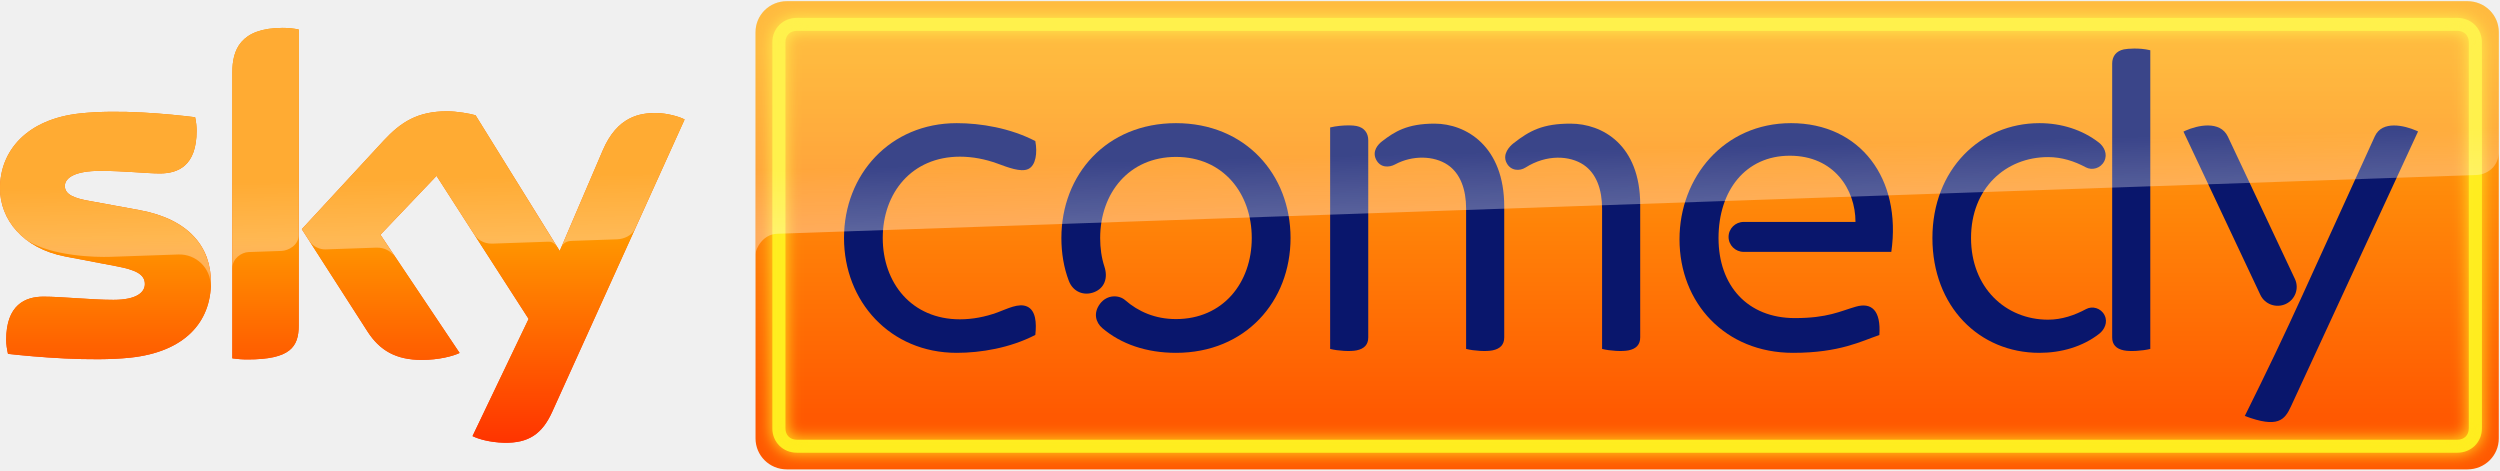
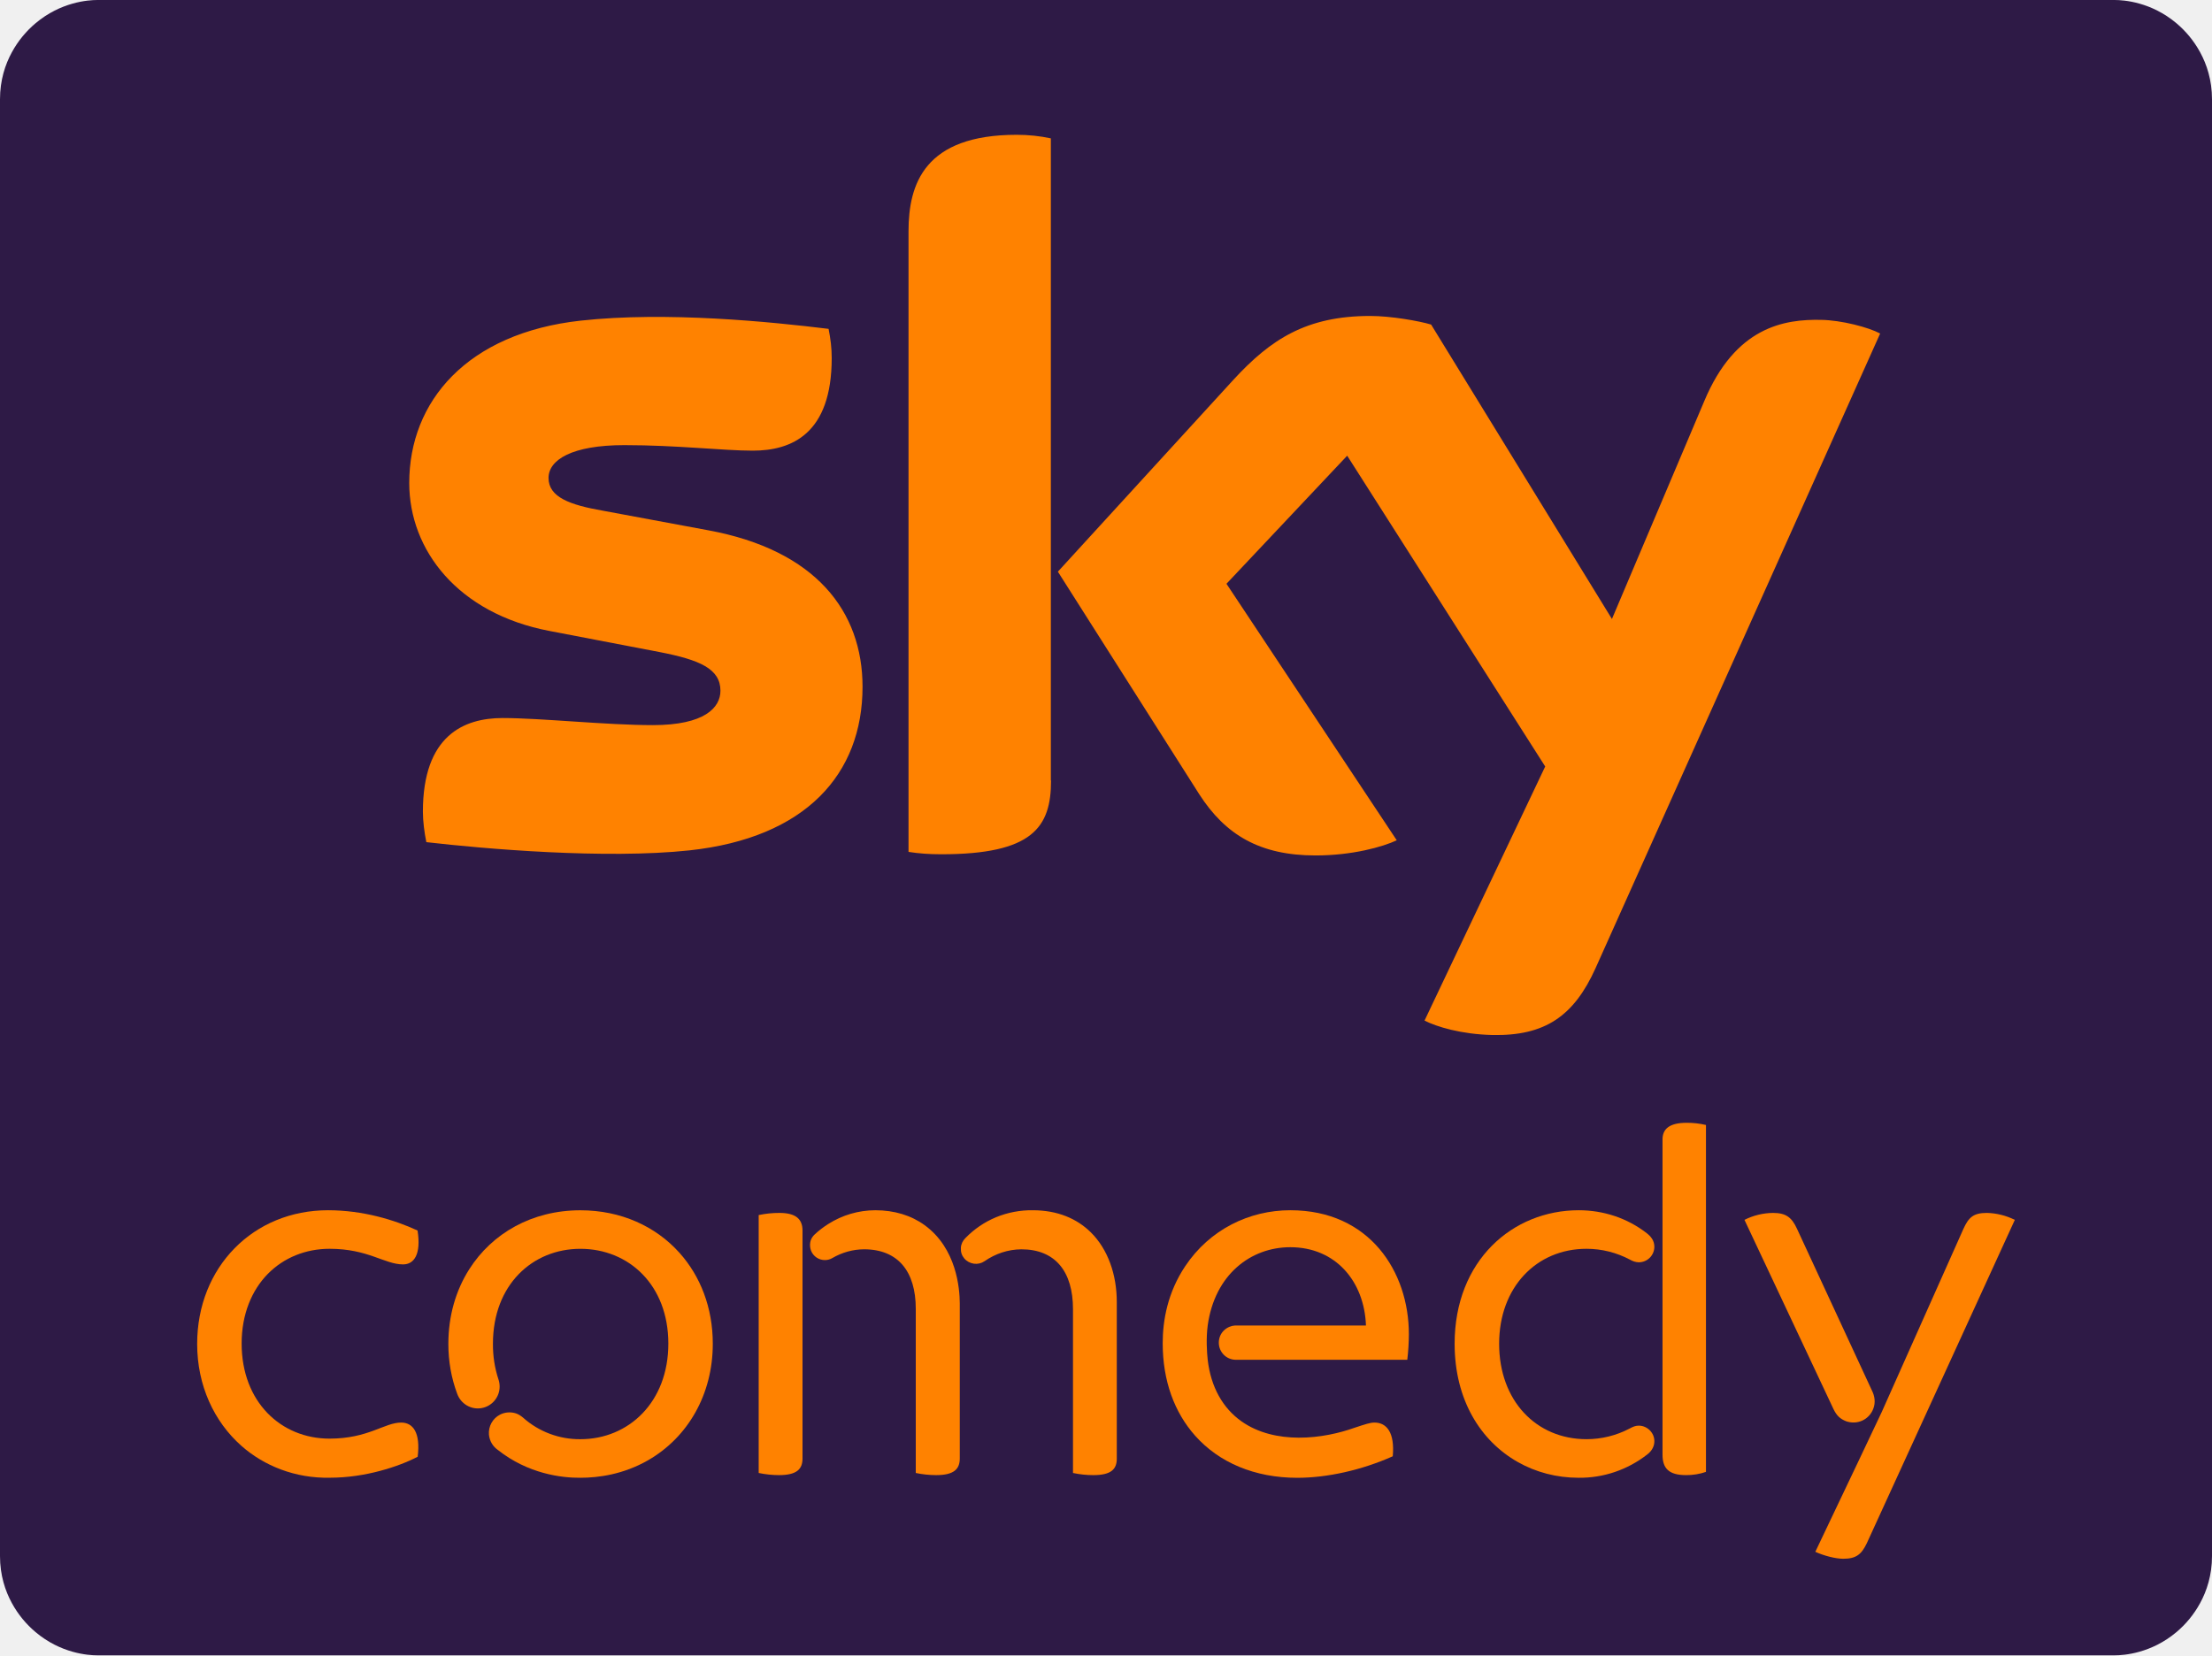
- <svg xmlns="http://www.w3.org/2000/svg" xmlns:xlink="http://www.w3.org/1999/xlink" width="2656.3" height="500" version="1.1" viewBox="0 0 702.82 132.29">
-   <link rel="stylesheet" type="text/css" />
-   <link rel="stylesheet" type="text/css" />
-   <style type="text/css" />
-   <defs>
-     <linearGradient id="linearGradient1853">
-       <stop stop-color="#f30" offset="0" />
-       <stop stop-color="#ff9600" offset="1" />
-     </linearGradient>
-     <filter id="filter1938" x="-.011" y="-.041" width="1.021" height="1.082" color-interpolation-filters="sRGB">
-       <feGaussianBlur stdDeviation="9.541" />
-     </filter>
-     <linearGradient id="linearGradient4800" x1="259.67" x2="259.67" y1="168.49" y2="98.44" gradientUnits="userSpaceOnUse" xlink:href="#linearGradient1853" />
-     <linearGradient id="linearGradient4803" x1="628.95" x2="628.95" y1="158.56" y2="35.602" gradientUnits="userSpaceOnUse">
-       <stop stop-color="#ff5901" offset="0" />
-       <stop stop-color="#ffa90f" offset="1" />
-     </linearGradient>
-     <linearGradient id="linearGradient4823" x1="259.67" x2="259.67" y1="168.49" y2="27.881" gradientUnits="userSpaceOnUse" xlink:href="#linearGradient1853" />
-     <linearGradient id="linearGradient4825" x1="995" x2="992.98" y1="374.5" y2="291.85" gradientUnits="userSpaceOnUse">
-       <stop stop-color="#fff" stop-opacity=".337" offset="0" />
-       <stop stop-color="#fff" stop-opacity=".199" offset="1" />
-     </linearGradient>
-   </defs>
-   <g transform="translate(-90.411 -44.735)">
-     <g transform="matrix(.83755 0 0 .82906 14.687 30.028)" stroke-width="3.188">
-       <path d="m161.22 113.45c0 13.633-8.912 23.59-27.015 25.56-13.117 1.402-32.106-0.251-41.111-1.283-0.344-1.481-0.608-3.306-0.608-4.747 0-11.927 6.466-14.651 12.496-14.651 6.268 0 16.159 1.084 23.511 1.084 8.079 0 10.539-2.737 10.539-5.355 0-3.412-3.266-4.84-9.534-6.043l-17.164-3.306c-14.294-2.737-21.924-12.628-21.924-23.114 0-12.747 9.018-23.418 26.777-25.388 13.421-1.454 29.752 0.185 38.717 1.283 0.331 1.547 0.502 3.002 0.502 4.602 0 11.888-6.268 14.453-12.311 14.453-4.654 0-11.848-0.873-20.073-0.873-8.383 0-11.848 2.327-11.848 5.144 0 2.975 3.306 4.205 8.555 5.117l16.41 3.041c16.859 3.107 24.079 12.694 24.079 24.476m29.461 14.638c0 7.312-2.883 11.531-17.15 11.531-1.891 0-3.544-0.132-5.131-0.37v-97.005c0-7.365 2.512-15.048 16.926-15.048 1.812 0 3.65 0.185 5.355 0.542zm58.34 37.527c1.865 0.952 5.712 2.116 10.552 2.248 8.278 0.185 12.813-3.002 16.159-10.42l44.469-99.2c-1.825-0.992-5.884-2.089-9.216-2.169-5.712-0.092-13.395 1.071-18.301 12.774l-14.4 33.997-28.245-46.016c-1.825-0.555-6.268-1.349-9.534-1.349-9.957 0-15.537 3.676-21.316 9.944l-27.464 30.03 22.096 34.764c4.073 6.334 9.454 9.56 18.195 9.56 5.712 0 10.473-1.296 12.668-2.354l-26.592-40.092 18.843-19.967 30.916 48.516z" fill="url(#linearGradient4823)" />
-       <path d="m354.5 18.149h564.15c5.812 0 10.49 4.679 10.49 10.49v137.77c0 5.812-4.679 10.49-10.49 10.49h-564.15c-5.812 0-10.49-4.679-10.49-10.49v-137.77c0-5.812 4.679-10.49 10.49-10.49z" fill="url(#linearGradient4803)" />
-       <path d="m543.3 60.252c-2.063-0.024-4.553 0.236-6.422 0.702v75.103c2.717 0.678 6.752 0.919 8.87 0.487 2.6-0.529 3.924-1.97 3.924-4.384v-66.885c0-2.413-1.324-4.279-3.924-4.809-0.662-0.135-1.511-0.204-2.448-0.215z" fill="#09166c" />
-       <path d="m582.52 88.432v47.625c2.717 0.678 6.752 0.919 8.87 0.487 2.6-0.529 3.924-1.97 3.924-4.384v-44.39c0-20.401-12.746-28.108-23.406-28.108-9.223 0-13.416 2.746-17.605 5.997-1.245 0.966-3.451 3.248-1.993 6.193 1.415 2.857 4.384 2.716 6.331 1.654 5.863-3.199 13.074-2.996 17.66 0.109 4.374 2.962 6.218 8.527 6.218 14.816z" fill="#09166c" />
-       <path d="m628.16 88.432v47.625c2.717 0.678 6.752 0.919 8.87 0.487 2.6-0.529 3.924-1.97 3.924-4.384v-44.957c0-20.401-12.746-27.541-23.406-27.541-9.223 0-13.649 2.312-19.175 6.698-1.234 0.98-3.752 3.616-2.293 6.561 1.415 2.857 4.462 2.849 6.331 1.654 7.199-4.603 14.945-4.065 19.531-0.96 4.374 2.962 6.218 8.527 6.218 14.816z" fill="#09166c" />
-       <path d="m485.13 59.498c-23.324 0-38.459 17.435-38.459 38.942-3e-5 5.131 0.81 10.049 2.492 14.515 1.434 3.809 5.11 5.198 8.531 3.841s4.691-4.751 3.417-8.662c-0.978-3.001-1.424-6.281-1.424-9.693 0-15.185 9.654-27.495 25.443-27.495 15.789-2e-6 25.442 12.31 25.442 27.495s-9.653 27.494-25.442 27.494c-6.986 0-12.654-2.54-17.049-6.414-2.05-1.807-6.024-1.976-8.407 1.18s-1.488 6.38 0.74 8.3c6.277 5.412 14.83 8.381 24.716 8.381 23.324 0 38.459-17.435 38.459-38.942-1.4e-4 -21.507-15.135-38.942-38.459-38.942z" fill="#09166c" />
-       <path d="m824.02 62.022c-0.258 0.116-0.499 0.233-0.721 0.345l25.817 55.365c1.493 3.202 5.299 4.587 8.501 3.094s4.587-5.299 3.094-8.501l-22.489-48.228c-2.643-5.669-10.329-3.818-14.202-2.075z" fill="#09166c" />
-       <path d="m843.89 158.79c11.14 4.227 13.38 1.373 15.494-3.246l42.66-93.228c-0.217-0.107-0.453-0.217-0.706-0.327-3.791-1.649-11.309-3.563-13.811 1.987l-24.298 53.893c-6.067 13.456-11.483 24.935-19.339 40.921z" fill="#09166c" />
-       <path d="m806.73 34.199c1.5-0.017 3.569 0.114 5.438 0.58v101.28c-2.717 0.678-6.752 0.919-8.87 0.487-2.6-0.529-3.924-1.97-3.924-4.384v-92.871c0-2.413 1.324-4.279 3.924-4.809 0.662-0.135 1.932-0.265 3.433-0.282z" fill="#09166c" />
-       <path d="m411.54 59.498c-22.367 0-37.832 17.435-37.832 38.942-1.4e-4 21.507 15.466 38.942 37.832 38.942 8.082 0 17.959-1.662 26.379-6.071 0.465-4.198 0.131-8.301-2.724-9.617-2.855-1.316-6.662 0.764-10.018 1.999-4.05 1.491-8.34 2.323-12.548 2.323-16.234 0-25.92-12.346-25.92-27.576s9.686-27.576 25.92-27.576c4.207 0 8.497 0.832 12.548 2.323 3.356 1.235 7.871 3.079 10.396 1.857 2.525-1.222 3.095-5.466 2.346-9.475-8.42-4.409-18.297-6.071-26.379-6.071z" fill="#09166c" />
-       <path d="m774.93 59.498c-19.824 0-35.894 15.734-35.894 38.942 2.7e-4 23.208 15.692 38.942 35.894 38.942 7.406 0 14.533-2.093 20.098-6.463 1.713-1.345 3.002-3.888 1.779-6.319-1.223-2.43-4.096-3.193-6.195-2.052-3.816 2.076-8.148 3.59-12.742 3.59-14.288 0-25.871-10.881-25.871-27.7 2.4e-4 -16.819 11.583-27.432 25.871-27.432 4.594 0 8.832 1.389 12.647 3.465 2.099 1.142 4.972 0.379 6.195-2.052 1.223-2.43-0.065-4.973-1.779-6.319-5.565-4.37-12.598-6.604-20.003-6.604z" fill="#09166c" />
-       <path d="m691.54 59.498c-22.43-2e-6 -37.395 18.335-37.395 39.374 0 21.613 15.341 38.51 38.093 38.51 15.767 0 23.006-4.012 28.992-6.036 0.564-8.444-2.68-11.127-7.884-9.622-5.323 1.539-9.437 3.875-20.482 3.875-15.895 0-25.622-11.002-25.622-27.128 0-16.125 9.078-27.93 23.921-27.93s22.05 11.428 22.05 22.45h-37.521a5.078 5.078 0 0 0-5.078 5.078 5.078 5.078 0 0 0 5.078 5.078h49.548c3.521-24.835-10.419-43.652-33.699-43.652z" fill="#09166c" />
-       <path transform="scale(.26458)" d="m1352.7 89.949c-17.627 0-31.15 13.523-31.15 31.15v494.99c0 17.627 13.523 31.152 31.15 31.152h2106.5c17.627 0 31.15-13.525 31.15-31.152v-494.99c0-17.627-13.523-31.15-31.15-31.15zm0 16.631h2106.5c8.702 0 14.52 5.818 14.52 14.52v494.99c0 8.702-5.818 14.521-14.52 14.521h-2106.5c-8.702 0-14.527-5.82-14.527-14.521v-494.99c0-8.702 5.825-14.52 14.527-14.52z" color="#000000" color-rendering="auto" dominant-baseline="auto" fill="#ffed1f" font-family="sans-serif" image-rendering="auto" shape-rendering="auto" solid-color="#000000" text-rendering="auto" style="font-feature-settings:normal;font-variant-alternates:normal;font-variant-caps:normal;font-variant-ligatures:normal;font-variant-numeric:normal;font-variant-position:normal;isolation:auto;mix-blend-mode:normal;shape-padding:0;text-decoration-color:#000000;text-decoration-line:none;text-decoration-style:solid;text-indent:0;text-orientation:mixed;text-transform:none;white-space:normal" />
-       <path transform="scale(.26458)" d="m1352.7 89.949c-17.627 0-31.15 13.523-31.15 31.15v494.99c0 17.627 13.523 31.152 31.15 31.152h2106.5c17.627 0 31.15-13.525 31.15-31.152v-494.99c0-17.627-13.523-31.15-31.15-31.15zm0 16.631h2106.5c8.702 0 14.52 5.818 14.52 14.52v494.99c0 8.702-5.818 14.521-14.52 14.521h-2106.5c-8.702 0-14.527-5.82-14.527-14.521v-494.99c0-8.702 5.825-14.52 14.527-14.52z" color="#000000" color-rendering="auto" dominant-baseline="auto" fill="#ffed1f" filter="url(#filter1938)" font-family="sans-serif" image-rendering="auto" shape-rendering="auto" solid-color="#000000" text-rendering="auto" style="font-feature-settings:normal;font-variant-alternates:normal;font-variant-caps:normal;font-variant-ligatures:normal;font-variant-numeric:normal;font-variant-position:normal;isolation:auto;mix-blend-mode:normal;shape-padding:0;text-decoration-color:#000000;text-decoration-line:none;text-decoration-style:solid;text-indent:0;text-orientation:mixed;text-transform:none;white-space:normal" />
-       <path d="m161.22 113.45c0 13.633-8.912 23.59-27.015 25.56-13.117 1.402-32.106-0.251-41.111-1.283-0.344-1.481-0.608-3.306-0.608-4.747 0-11.927 6.466-14.651 12.496-14.651 6.268 0 16.159 1.084 23.511 1.084 8.079 0 10.539-2.737 10.539-5.355 0-3.412-3.266-4.84-9.534-6.043l-17.164-3.306c-14.294-2.737-21.924-12.628-21.924-23.114 0-12.747 9.018-23.418 26.777-25.388 13.421-1.454 29.752 0.185 38.717 1.283 0.331 1.547 0.502 3.002 0.502 4.602 0 11.888-6.268 14.453-12.311 14.453-4.654 0-11.848-0.873-20.073-0.873-8.383 0-11.848 2.327-11.848 5.144 0 2.975 3.306 4.205 8.555 5.117l16.41 3.041c16.859 3.107 24.079 12.694 24.079 24.476m29.461 14.638c0 7.312-2.883 11.531-17.15 11.531-1.891 0-3.544-0.132-5.131-0.37v-97.005c0-7.365 2.512-15.048 16.926-15.048 1.812 0 3.65 0.185 5.355 0.542zm58.34 37.527c1.865 0.952 5.712 2.116 10.552 2.248 8.278 0.185 12.813-3.002 16.159-10.42l44.469-99.2c-1.825-0.992-5.884-2.089-9.216-2.169-5.712-0.092-13.395 1.071-18.301 12.774l-14.4 33.997-28.245-46.016c-1.825-0.555-6.268-1.349-9.534-1.349-9.957 0-15.537 3.676-21.316 9.944l-27.464 30.03 22.096 34.764c4.073 6.334 9.454 9.56 18.195 9.56 5.712 0 10.473-1.296 12.668-2.354l-26.592-40.092 18.843-19.967 30.916 48.516z" fill="url(#linearGradient4800)" />
-       <path transform="scale(.26458)" d="m1339.8 68.596c-21.965 0-39.648 17.683-39.648 39.648v284.88c0-7.531 9.574-25.841 27.156-26.455l2155.9-75.322c13.869-0.485 28.504-10.88 28.504-29.568v-153.53c0-21.965-17.683-39.648-39.648-39.648zm-639.39 34.207c-54.475 0-63.971 29.038-63.971 56.875v251.13c0-12.48 11.657-20.408 20.662-20.723l41.605-1.453c9.073-0.317 21.945-7.54 21.945-20.23v-263.55c-6.447-1.349-13.395-2.049-20.242-2.049zm208.55 106.9c-37.633 0-58.723 13.893-80.562 37.582l-103.8 113.5 9.531 14.996c5.063 7.966 14.155 11.115 20.48 10.895l64.084-2.238c11.658-0.407 18.435 4.933 23.596 10.643l-18.037-27.197 71.217-75.467 48.131 75.531c3.054 4.792 10.694 11.752 22.617 11.336l70.709-2.471c5.407-0.189 7.66 1.718 11.584 6.633l-103.51-168.64c-6.897-2.099-23.689-5.098-36.033-5.098zm-422.8 0.582c-14.721 0.035-29.413 0.663-43.283 2.166-67.119 7.447-101.2 47.779-101.2 95.957 0 25.464 11.905 49.999 34.746 67.031 32.12 19.999 85.705 21.454 105.91 20.748l85.604-2.992c22.071-0.771 41.24 16.822 41.24 40.965 0.691-22.742-3.329-31.949-7.248-42.152-11.906-26.961-38.701-47.431-83.637-55.713l-62.021-11.494c-19.841-3.448-32.336-8.097-32.336-19.342 0-10.645 13.094-19.441 44.779-19.441 31.086 0 58.273 3.299 75.865 3.299 22.84 0 46.529-9.696 46.529-54.625 0-6.047-0.651-11.545-1.9-17.393-23.296-2.852-59.748-6.671-96.74-6.994-2.102-0.018-4.206-0.025-6.309-0.019zm685.05 1.666c-21.048 0.357-47.654 6.814-65.037 48.279l-52.465 123.87c3.385-7.991 10.38-8.235 14.652-8.385l56.256-1.965c8.367-0.292 18.835-4.751 22.57-13.084l62.99-140.52c-6.897-3.748-22.24-7.897-34.834-8.197-1.349-0.022-2.73-0.024-4.133 0z" fill="url(#linearGradient4825)" />
-     </g>
+ <svg xmlns="http://www.w3.org/2000/svg" viewBox="0 0 2535 1897.455">
+   <path d="M111.7 0c-11.02 0-42.05 2.34-70.92 26.62-10.57 8.89-19.94 20-27.18 33.28C5.97 73.9 0 91.87 0 113.81v1669.84c0 21.94 5.97 39.9 13.6 53.9 7.24 13.29 16.61 24.4 27.18 33.29 28.87 24.28 59.9 26.615 70.92 26.615h2311.6c11.02 0 42.05-2.335 70.92-26.615 10.58-8.89 19.94-20 27.18-33.29 7.62-14 13.6-31.96 13.6-53.9V113.81c0-21.94-5.98-39.91-13.6-53.91-7.24-13.28-16.6-24.39-27.18-33.28C2465.35 2.34 2434.32 0 2423.3 0Z" fill="#2e1a46" />
+   <g fill="#ff8200">
+     <path d="M1632.545 1169.864c13.881 7.096 41.969 15.637 77.391 16.517 60.852 1.357 93.889-21.918 118.533-76.456L2154.7 382.298c-13.391-7.193-44.478-15.28-67.546-15.65-42.021-.877-98.41 7.63-134.21 93.572l-105.621 249.29-207.216-337.467c-13.394-4.084-46.04-9.87-69.718-9.87-73.377 0-114.139 26.834-156.634 72.915l-201.403 220.198 161.997 255.098c29.987 46.566 69.39 70.187 133.343 70.187 42.022 0 76.904-9.794 93.022-17.377L1405.563 669.16l138.343-146.825 226.93 356.256ZM1204.52 894.633c0 53.664-21.064 84.58-125.779 84.58-13.867 0-25.905-.876-37.548-2.723V265.053c0-54.15 18.341-110.535 123.922-110.535 13.392 0 26.656 1.36 39.18 4.084V894.73ZM988.49 787.208c0 50.116-16.328 93.452-49.275 126.007s-82.514 54.332-148.991 61.525c-96.173 10.306-235.338-1.75-301.62-9.429-2.232-10.694-3.96-24.11-3.96-34.902 0-87.301 46.971-107.352 91.322-107.352 44.349 0 118.57 8.122 172.237 8.122 59.49 0 77.443-20.175 77.443-39.424 0-25.083-23.679-35.387-69.776-44.332l-126.26-24.206C524.798 703.19 469 630.591 469 553.595c0-93.522 66.286-171.779 196.523-186.07 98.405-10.792 218.254 1.37 284.052 9.439 2.232 11.179 3.59 21.87 3.59 33.439 0 87.203-46.197 106.164-90.45 106.164-33.966 0-86.856-6.332-147.22-6.332-60.362 0-86.857 17.015-86.857 37.625 0 21.97 24.216 30.916 62.742 37.622l120.29 22.36c61.77 11.422 105.935 34.683 134.698 65.89s42.122 70.36 42.122 113.574Z" />
+     <path d="M225.95 1540.5c0-44.137 16.146-82.437 42.973-109.754s64.334-43.5 107.055-43.5c39.836 0 76.154 11.037 102.56 23.258 4.284 27.366-4.038 38.821-16.565 38.821-21.299 0-39.887-17.886-84.238-17.886-27.393 0-52.519 10.151-70.878 28.851-18.36 18.702-29.933 46.255-29.933 79.677 0 67.146 45.212 109.083 100.694 109.083 44.751 0 63.032-18.552 82.323-18.414 13.186.094 22.142 11.145 18.739 39.17-11.6 6.026-26.27 11.703-42.846 16.142-17.611 4.714-37.376 7.899-57.897 7.899-39.37.818-75.26-13.481-101.339-36.587-31.288-27.721-50.648-69.205-50.648-116.76" />
+     <path d="M816.875 1540.284c0 58.377-28.768 107.387-73.962 133.427-28.618 16.488-57.428 20.186-77.598 20.186-21.938.251-60.293-4.615-94.685-31.829-5.95-4.107-9.612-10.499-10.302-17.684-.705-9.27 4.134-18.516 12.833-22.905 5.628-2.841 12.315-3.275 18.188-1.338 2.938.969 5.858 2.911 8.2 4.931 17.993 16.06 41.45 24.838 65.566 24.629 55.316 0 100.824-42.419 100.824-109.574 0-67.15-45.299-108.659-100.824-108.659-54.815 0-100.195 41.192-100.195 108.816-.1 14.001 1.98 27.706 6.37 41.003.86 2.538 1.304 5.401 1.304 8.079.027 12.07-8.628 22.491-20.544 24.655-12.217 2.206-23.817-4.873-27.984-16.088-6.94-18.502-10.278-37.886-10.234-57.649 0-32.192 8.655-61.322 23.888-85.315 26.158-41.203 71.85-67.673 127.447-67.673 46.214 0 86.228 18.276 113.54 48.759 23.98 26.762 38.168 62.896 38.168 104.229" />
+     <path d="M1183.623 1387.259c-14.376-.204-28.841 2.525-42.131 8.013-13.286 5.489-25.116 13.627-35.155 23.918-3.047 3.037-4.95 6.904-5.159 11.202-.235 4.952 1.1 8.717 3.842 12.033 2.742 3.319 6.823 5.492 11.082 6.096a17.28 17.279 0 0 0 12.152-2.825c12.439-8.681 27.006-13.509 42.175-13.666 39.04 0 59.246 25.552 59.246 68.597v187.801c7.689 1.612 15.301 2.434 23.155 2.451 20.3 0 27.032-6.583 27.032-18.841V1492.57c.029-31.447-10.131-60.601-29.767-80.001-15.997-15.805-38.284-25.31-66.472-25.31m-83.698 106.656c-.084-17.14-3.701-62.902-40.188-89.501-15.412-11.235-34.773-17.168-56.635-17.168-19.334.072-37.808 5.583-53.895 15.763-5.509 3.486-10.814 7.513-15.639 12.048-8.046 7.554-4.637 17.175-4.037 18.672 2.56 6.405 8.865 10.714 15.89 10.652a16.74 16.74 0 0 0 8.505-2.347c11.104-6.445 23.495-9.934 36.329-10.016 38.879.052 59.245 25.251 59.245 68.296v188.105a115 114.991 0 0 0 23.304 2.451c20.301 0 27.121-6.782 27.121-19.045ZM919.7 1671.825c0 12.263-6.704 19.045-27.005 19.045-7.857-.021-15.532-.847-23.225-2.455v-295.636c7.893-1.665 15.785-2.491 23.851-2.456 19.045 0 26.379 7.361 26.379 20.245Z" />
+     <path d="M1396.78 1539.032c0 10.51 8.248 19.341 19.081 19.626h196.919a255 254.98 0 0 0 1.81-29.433c0-71.331-44.858-141.979-135.838-141.979-47.163 0-92.414 22.127-120.434 64.074-20.265 30.339-25.838 62.301-25.838 88.338 0 43.315 13.508 79.452 37.245 106.11 27.158 30.499 67.815 48.179 117.019 48.179 34.34 0 74.056-8.878 109.391-24.673 2.451-27.081-6.884-38.647-20.975-38.647-4.906 0-10.435 1.854-23.324 6.133-16.338 5.812-39.368 11.31-63.646 11.187-22.475-.114-46.062-5.059-65.365-18.684-21.361-15.077-35.169-39.207-38.795-70.758-.881-8.453-1.946-23.767 0-38.994 7.983-58.386 49.192-89.888 94.695-89.888 52.083 0 84.865 39.335 86.695 89.738h-149.982c-8.697.461-18.544 7.496-18.658 19.671" />
+     <path d="M1905.285 1438.227v-132.115c0-11.689 7.409-19.098 27.658-19.098a94 93.993 0 0 1 22.126 2.508v397.646a68.8 68.795 0 0 1-22.751 3.702c-20.093 0-27.033-7.93-27.033-23.582Zm-27.211 195.938c-3.68.036-6.253 1.018-10.695 3.418a106.2 106.192 0 0 1-49.16 12.102c-57.771 0-100.179-44.146-100.179-109.419 0-64.569 42.613-108.823 100.179-108.823 17.403 0 34.534 4.311 49.889 12.503 3.097 1.764 6.374 2.897 9.966 2.971 4.728 0 9.257-1.873 12.604-5.205a17.85 17.849 0 0 0 5.245-12.585c.009-7.394-4.314-12.097-8.609-15.478-22.349-17.417-49.766-26.403-78.078-26.403-75.5 0-142.199 57.377-142.199 153.02 0 64.418 29.769 111.386 72.263 135.528 20.852 11.847 44.793 18.103 69.736 18.103 28.463.357 56.204-9.109 78.643-26.626 2.031-1.478 6.645-5.451 7.914-11.797 2.311-11.619-7.152-21.374-17.519-21.309" />
+     <path d="m2156.55 1618.453 93.51-209.717c6.102-13.522 11.634-18.425 27.028-18.425a76.1 76.094 0 0 1 31.939 7.986l-169.627 370.65c-6.159 12.894-12.29 17.803-27.058 17.803-8.349 0-21.881-3.318-31.942-7.992l49.057-103.085Zm-11.172-24.315-85.905-185.47c-6.141-13.463-12.901-18.347-27.565-18.347a74.3 74.294 0 0 0-32.708 7.957l101.974 216.811c3.801 7.835 7.727 11.301 14.431 13.996 5.982 2.138 12.863 1.946 18.639-.715a24.3 24.298 0 0 0 12.525-13.416c2.912-7.409 1.625-14.815-1.391-20.816" />
  </g>
-   <style type="text/css">.st0{opacity:0.2;fill:#1A1A18;}
- 	.st1{opacity:0.25;fill-rule:evenodd;clip-rule:evenodd;fill:#FFFFFF;}
- 	.st2{fill-rule:evenodd;clip-rule:evenodd;fill:#FFFFFF;}
- 	.st3{opacity:0.3;fill-rule:evenodd;clip-rule:evenodd;fill:#FFFFFF;}</style>
</svg>
